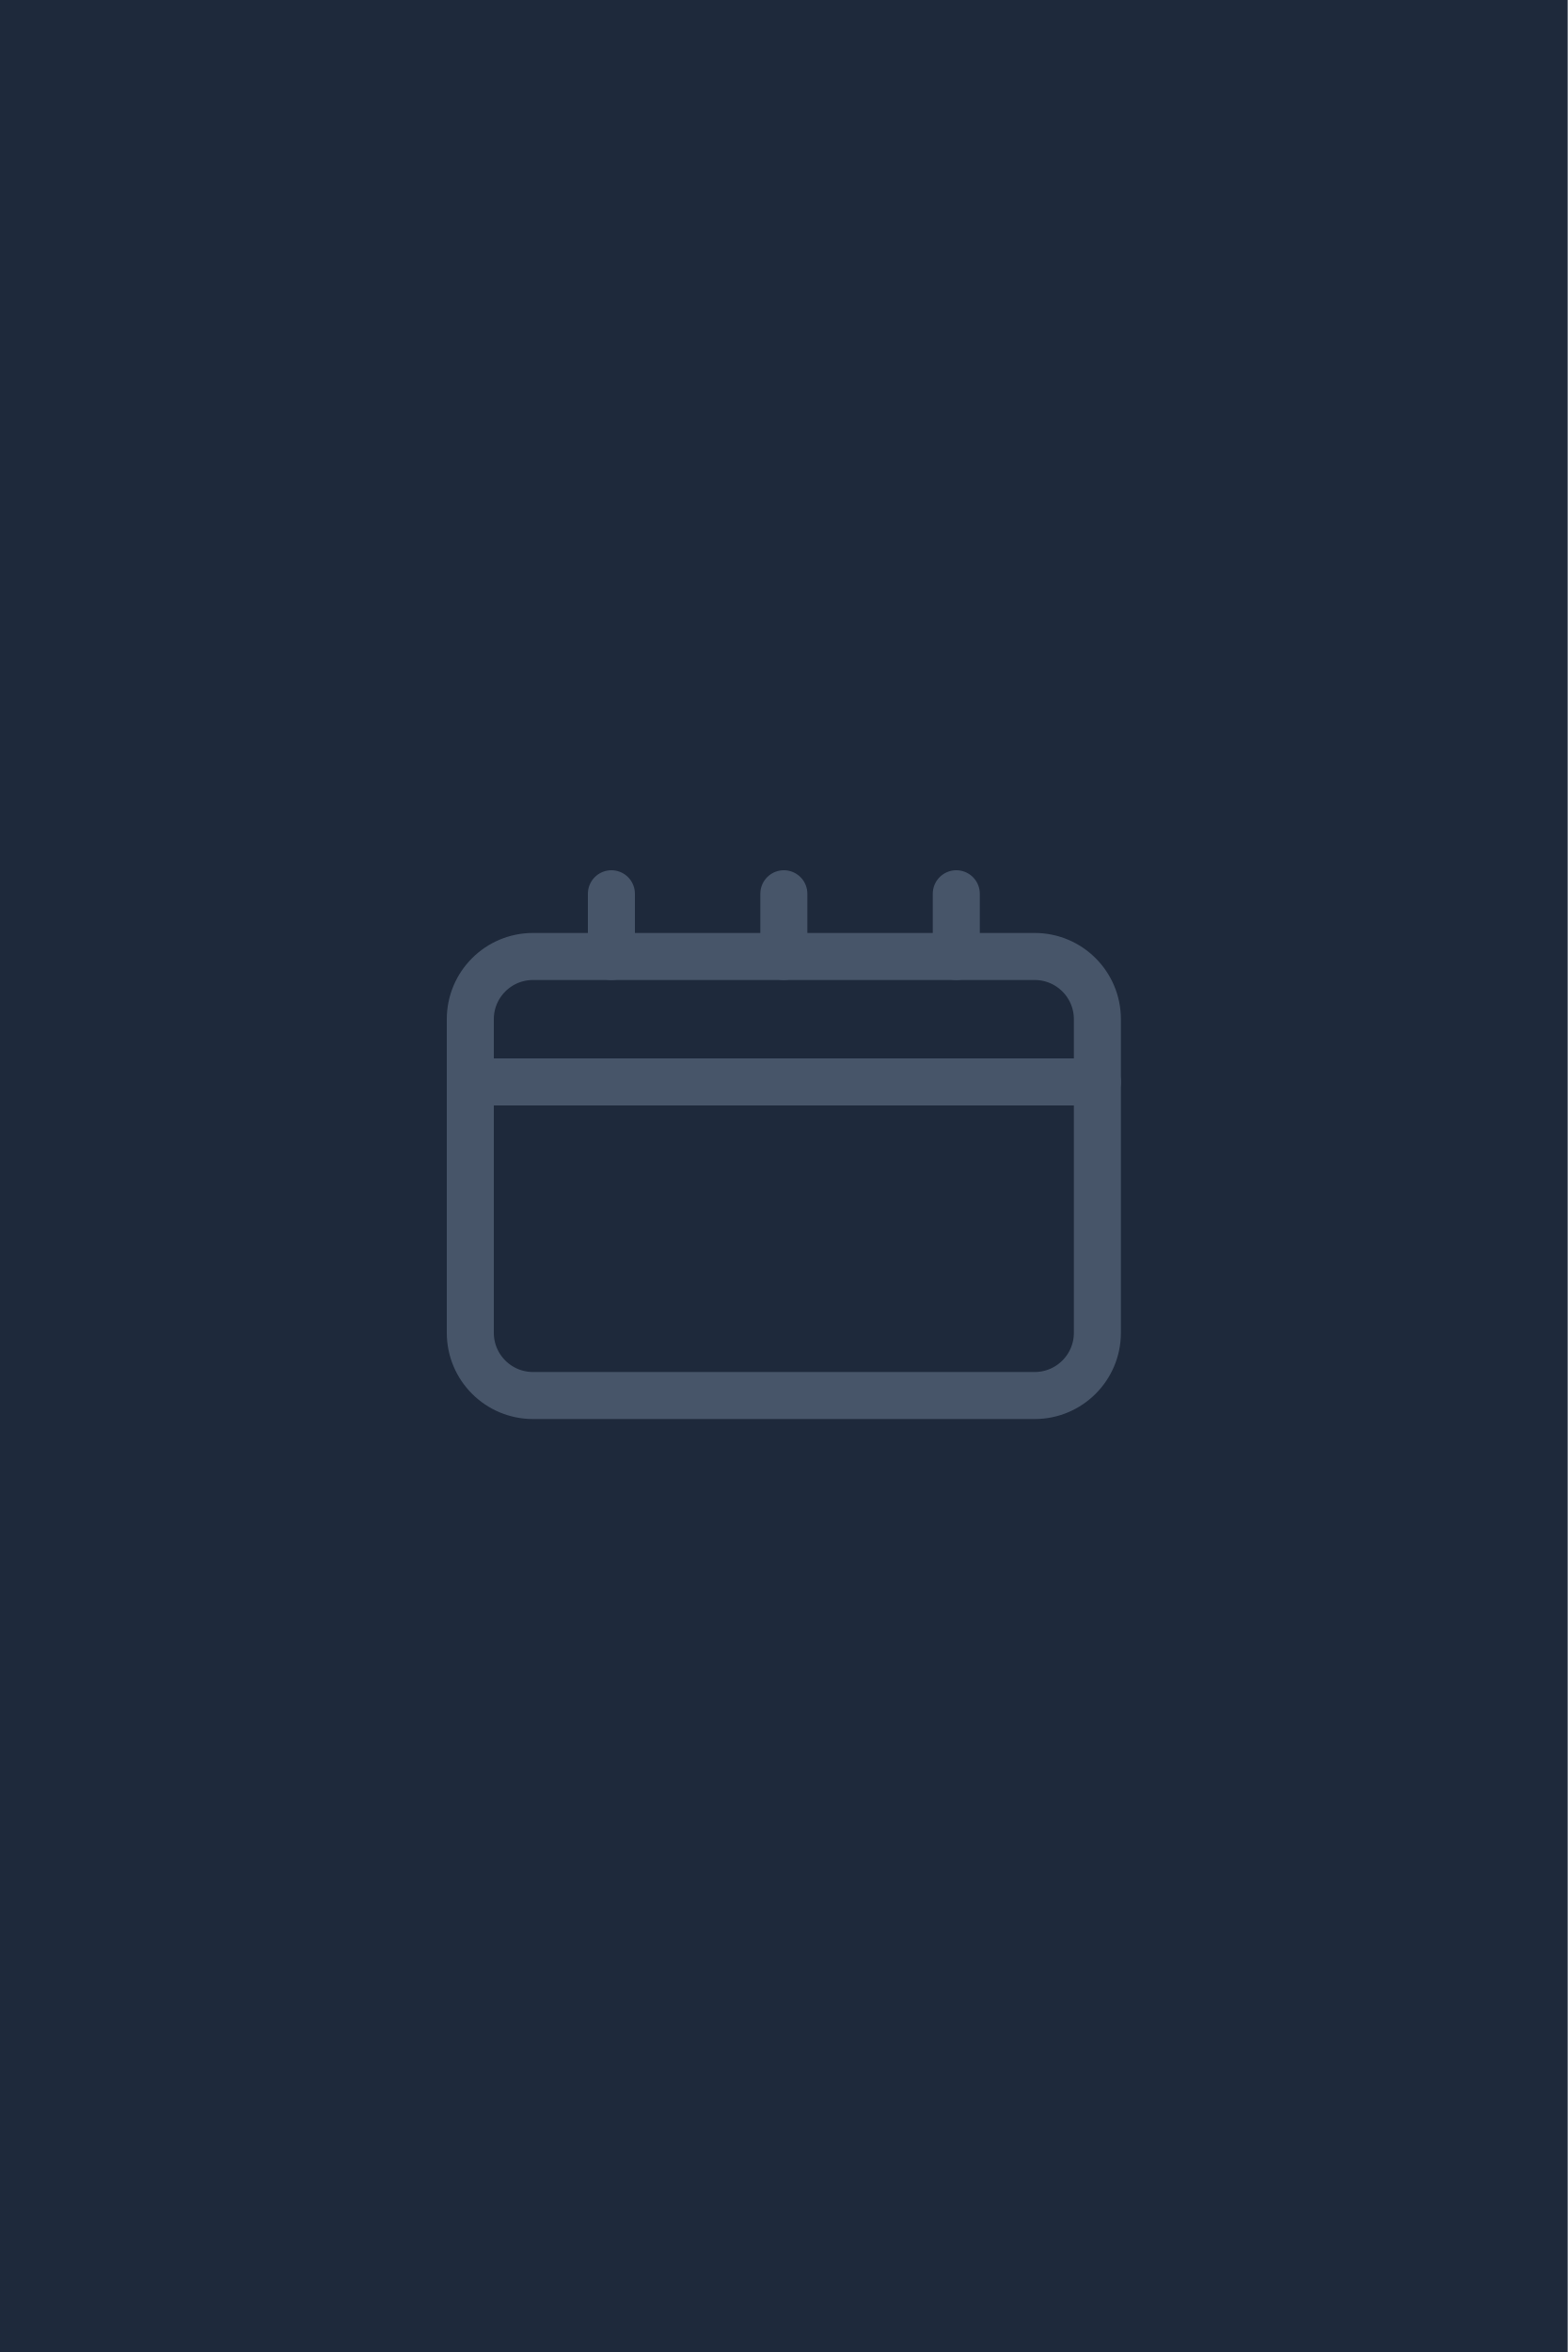
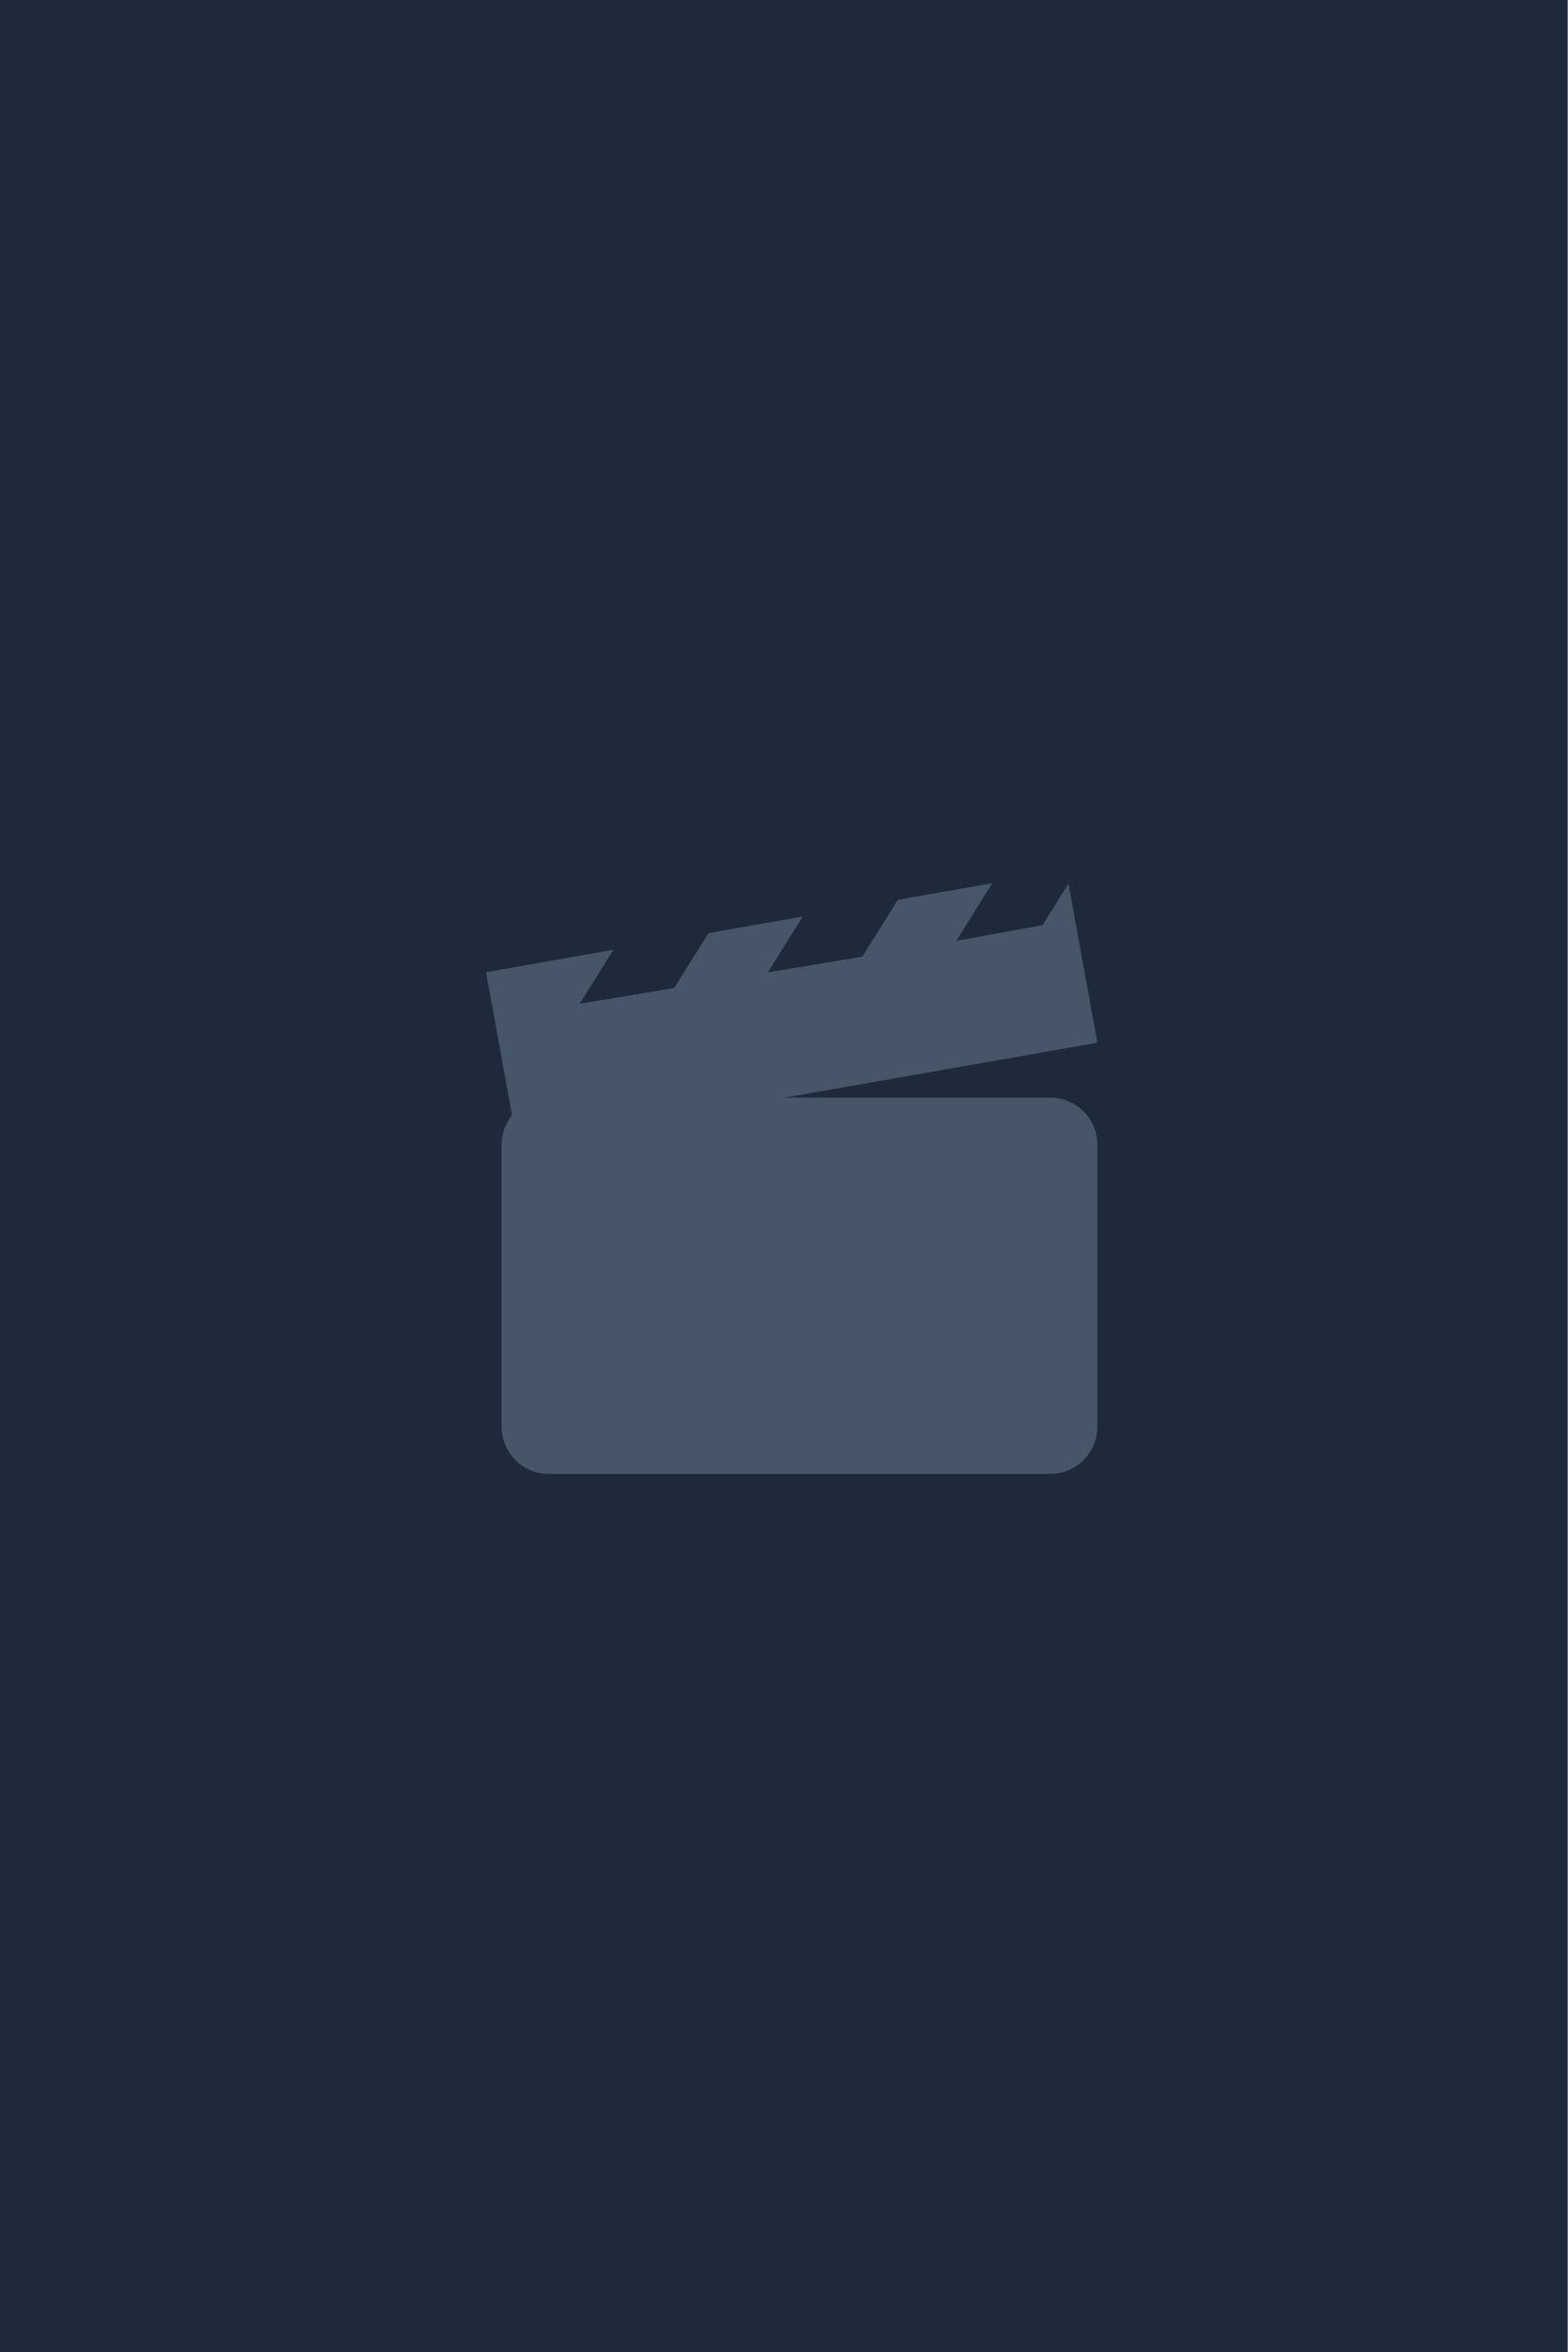
<svg xmlns="http://www.w3.org/2000/svg" viewBox="0 0 200 300">
  <rect width="200" height="300" fill="#1e293b" />
-   <g stroke="#475569" stroke-width="6" fill="none" stroke-linecap="round">
-     <rect x="60" y="122" width="80" height="56" rx="8" />
-     <path d="M60 138h80M78 122v-8M100 122v-8M122 122v-8" />
+   <g fill="#475569">
+     <path d="M62 124l74-13 4 22-74 13z" />
+     <path d="M74 128l10-16 12-2-10 16zM98 124l10-16 12-2-10 16zM122 120l10-16 11-2-10 16z" fill="#1e293b" />
+     <rect x="64" y="140" width="76" height="48" rx="6" />
+   </g>
+   <g fill="#1e293b">
+     <path d="M74 128l10-16 12-2-10 16zM98 124l10-16 12-2-10 16z" />
  </g>
</svg>
